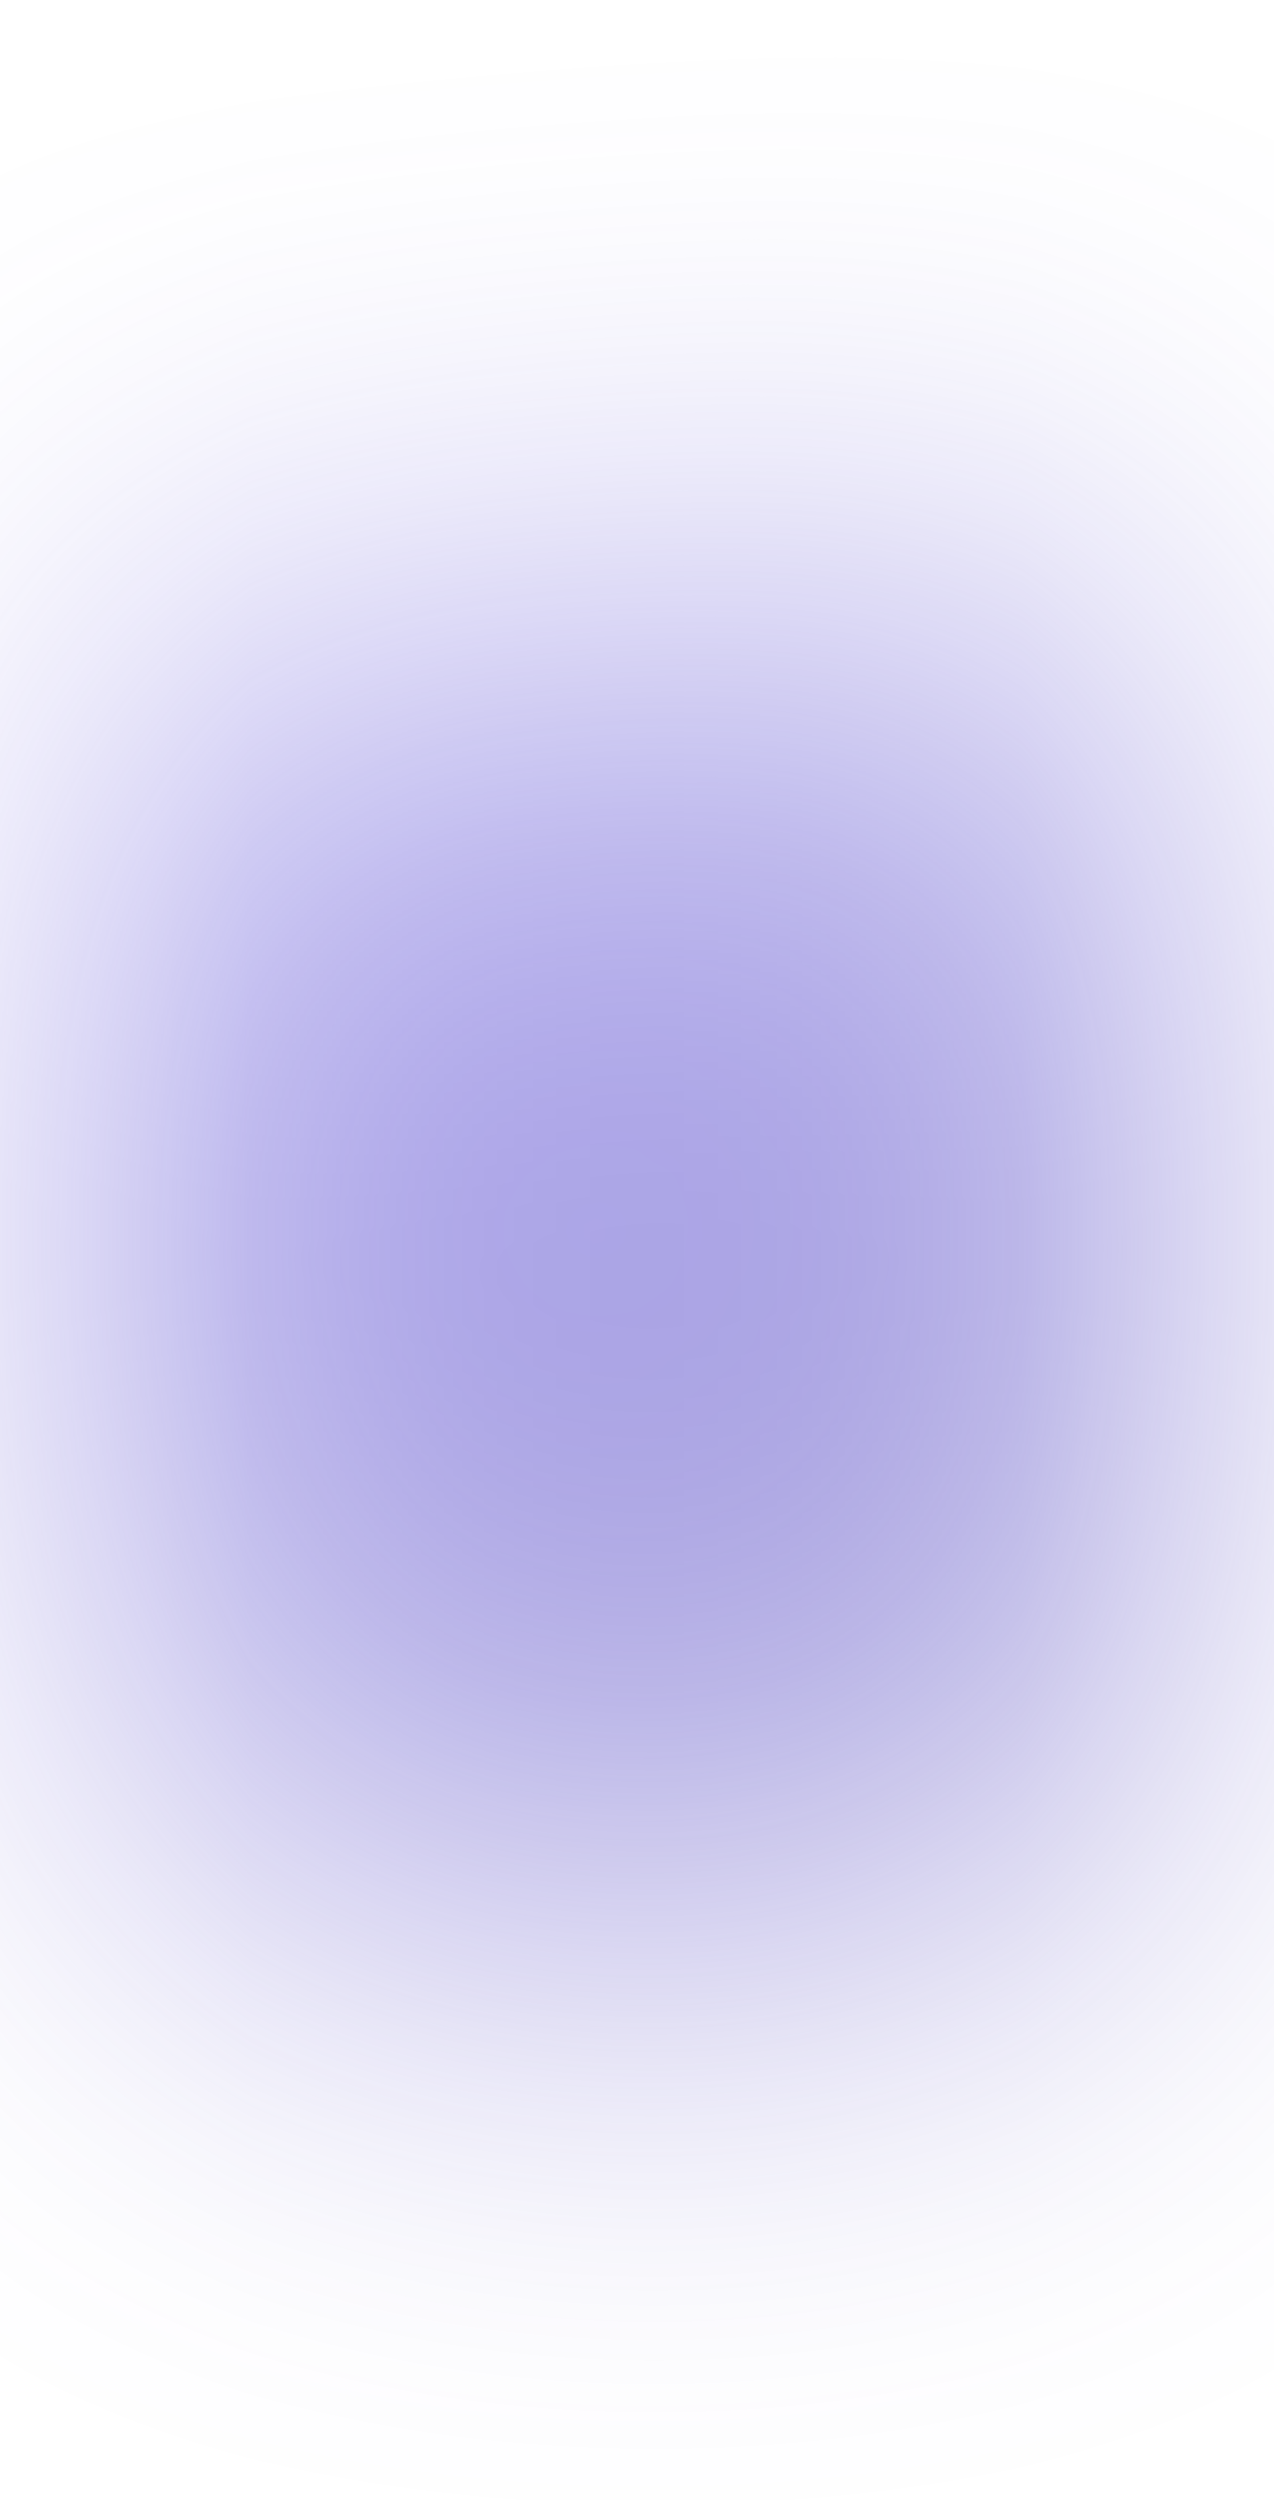
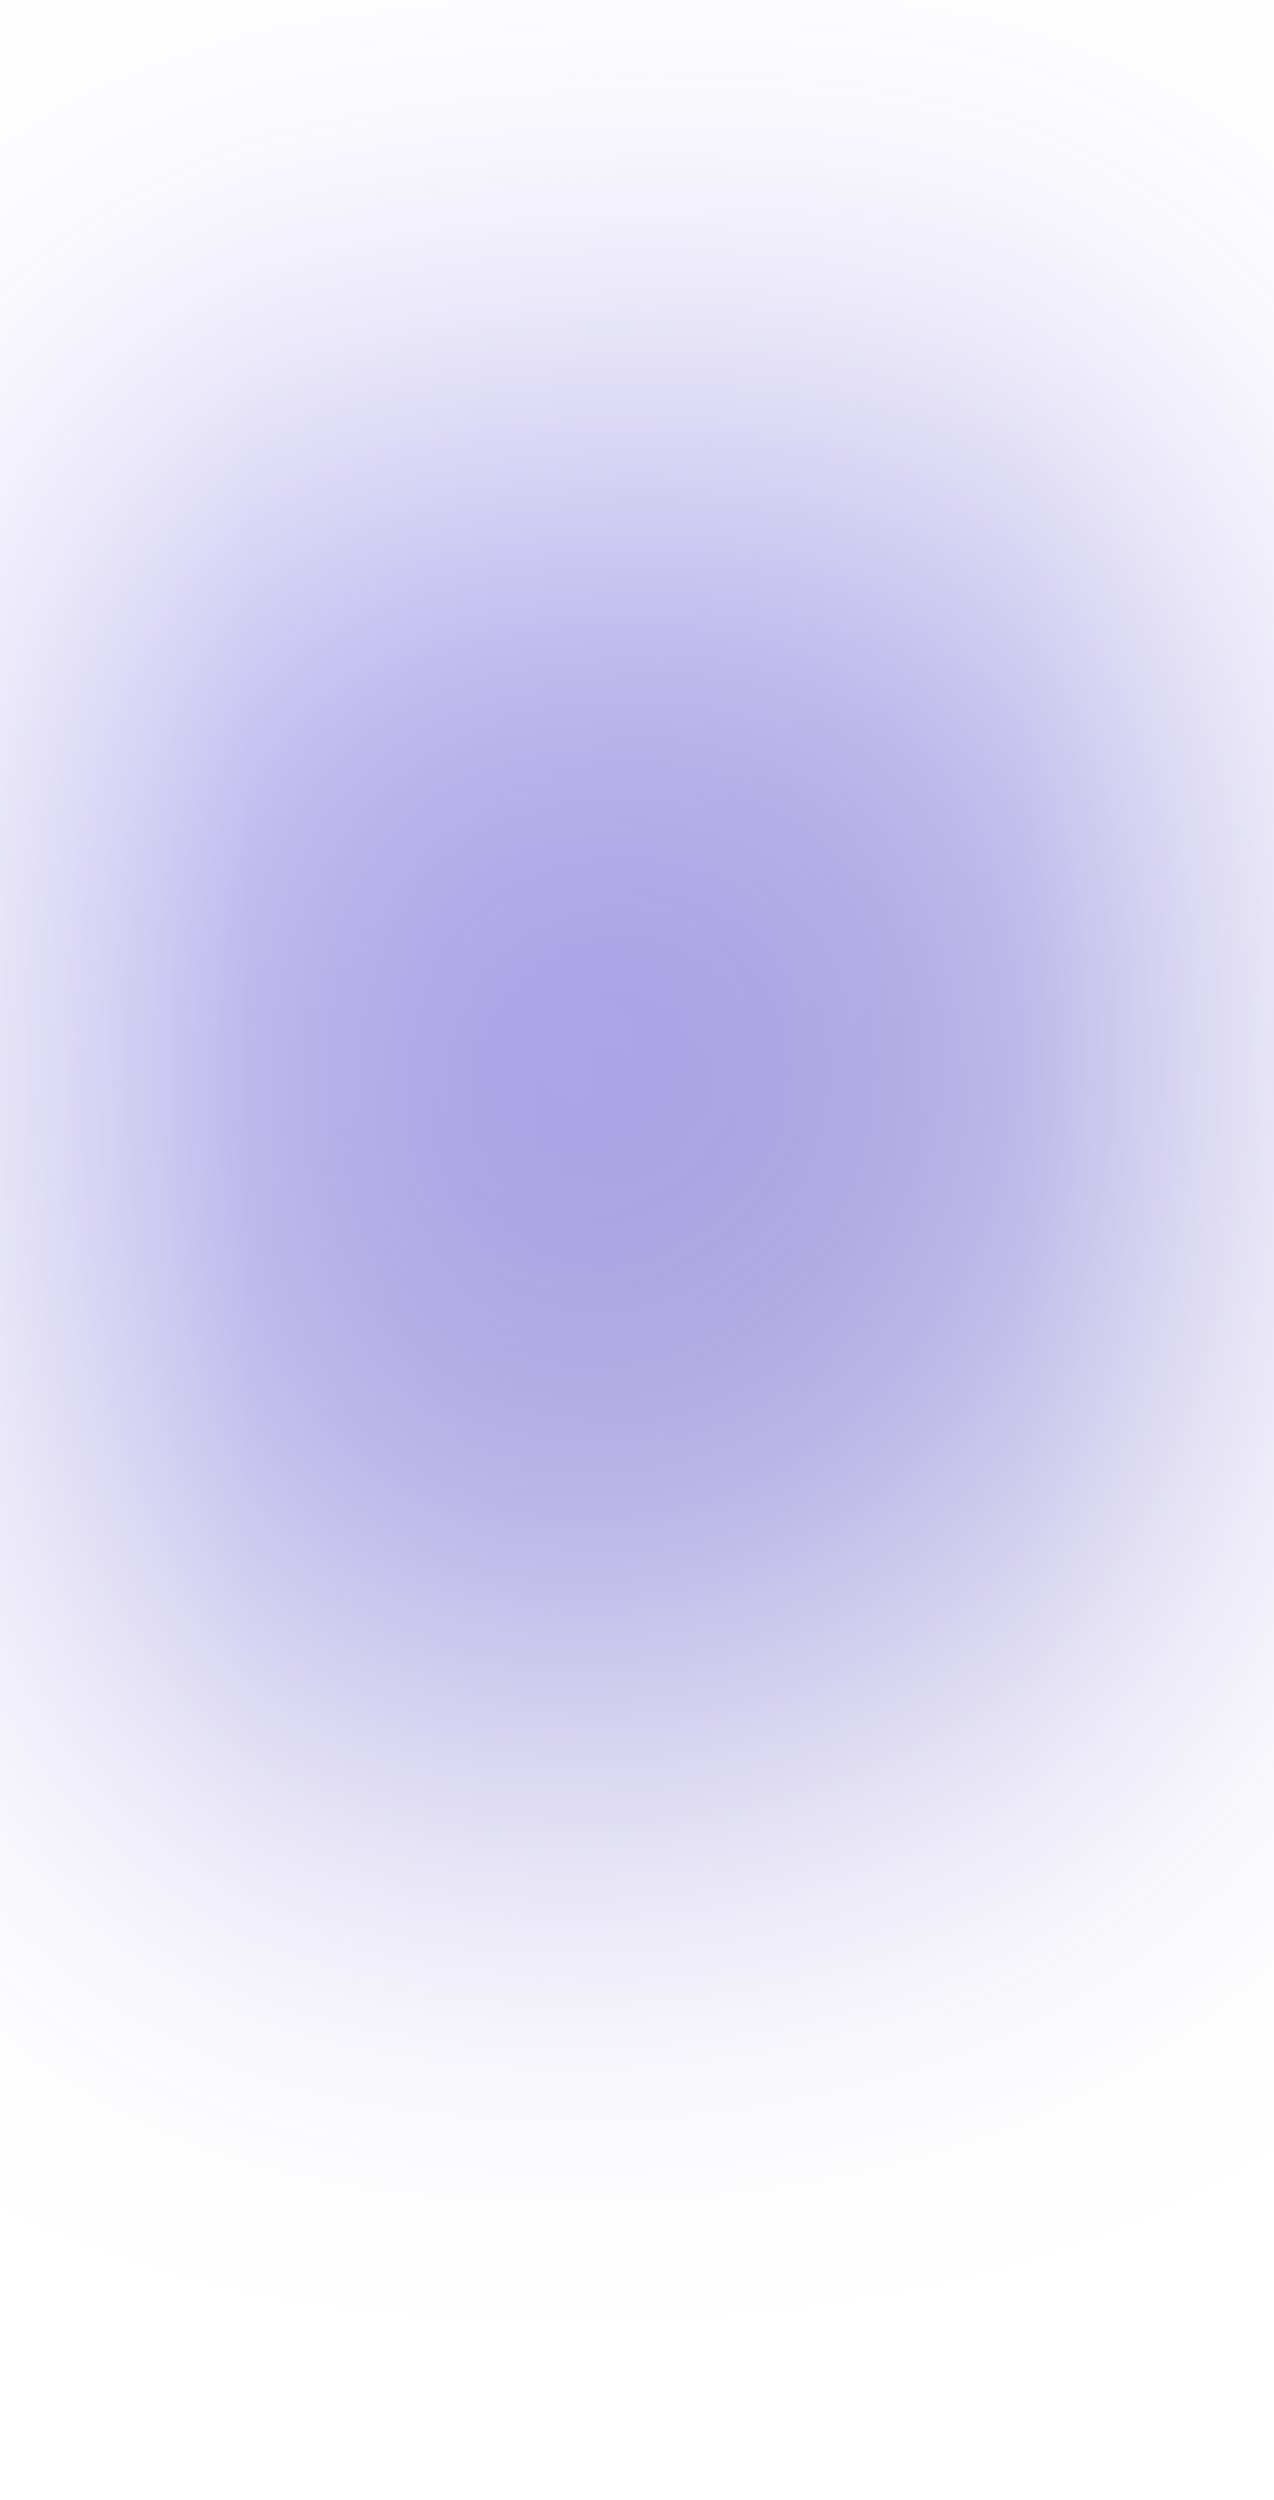
<svg xmlns="http://www.w3.org/2000/svg" width="430" height="844" viewBox="0 0 430 844" fill="none">
-   <g opacity="0.49" filter="url(#filter0_f_1_32364)">
-     <path fill-rule="evenodd" clip-rule="evenodd" d="M184.368 227.457C248.329 222.804 315.169 186.182 369.308 220.594C430.204 259.301 462.431 333.568 464.854 405.741C467.349 480.073 437.812 554.486 382.169 603.764C329.196 650.677 254.777 660.831 184.368 654.14C120.858 648.105 62.569 617.758 20.865 569.428C-17.923 524.478 -30.64 465.138 -29.976 405.741C-29.32 347.15 -20.535 283.123 24.484 245.678C67.373 210.004 128.753 231.503 184.368 227.457Z" fill="url(#paint0_linear_1_32364)" />
+   <g opacity="0.49" filter="url(#filter0_f_1302_21799)">
+     <path fill-rule="evenodd" clip-rule="evenodd" d="M155.368 165.457C219.329 160.804 286.169 124.182 340.308 158.594C401.204 197.301 433.431 271.568 435.854 343.741C438.349 418.073 408.812 492.486 353.169 541.764C300.196 588.677 225.777 598.831 155.368 592.14C91.858 586.105 33.569 555.758 -8.135 507.428C-46.923 462.478 -59.639 403.138 -58.975 343.741C-58.321 285.15 -49.535 221.123 -4.516 183.678C38.373 148.004 99.753 169.503 155.368 165.457Z" fill="url(#paint0_linear_1302_21799)" />
  </g>
  <defs>
-     <filter id="filter0_f_1_32364" x="-350.4" y="-114.4" width="1135.8" height="1090.8" filterUnits="userSpaceOnUse" color-interpolation-filters="sRGB">
+     <filter id="filter0_f_1302_21799" x="-379.4" y="-176.4" width="1135.8" height="1090.8" filterUnits="userSpaceOnUse" color-interpolation-filters="sRGB">
      <feFlood flood-opacity="0" result="BackgroundImageFix" />
      <feBlend mode="normal" in="SourceGraphic" in2="BackgroundImageFix" result="shape" />
-       <feGaussianBlur stdDeviation="160.2" result="effect1_foregroundBlur_1_32364" />
+       <feGaussianBlur stdDeviation="160.2" result="effect1_foregroundBlur_1302_21799" />
    </filter>
-     <linearGradient id="paint0_linear_1_32364" x1="-223.05" y1="23.75" x2="581.045" y2="908.254" gradientUnits="userSpaceOnUse">
+     <linearGradient id="paint0_linear_1302_21799" x1="-252.05" y1="-38.25" x2="552.045" y2="846.254" gradientUnits="userSpaceOnUse">
      <stop stop-color="#6857FD" />
      <stop offset="1" stop-color="#3E3497" />
    </linearGradient>
  </defs>
</svg>
